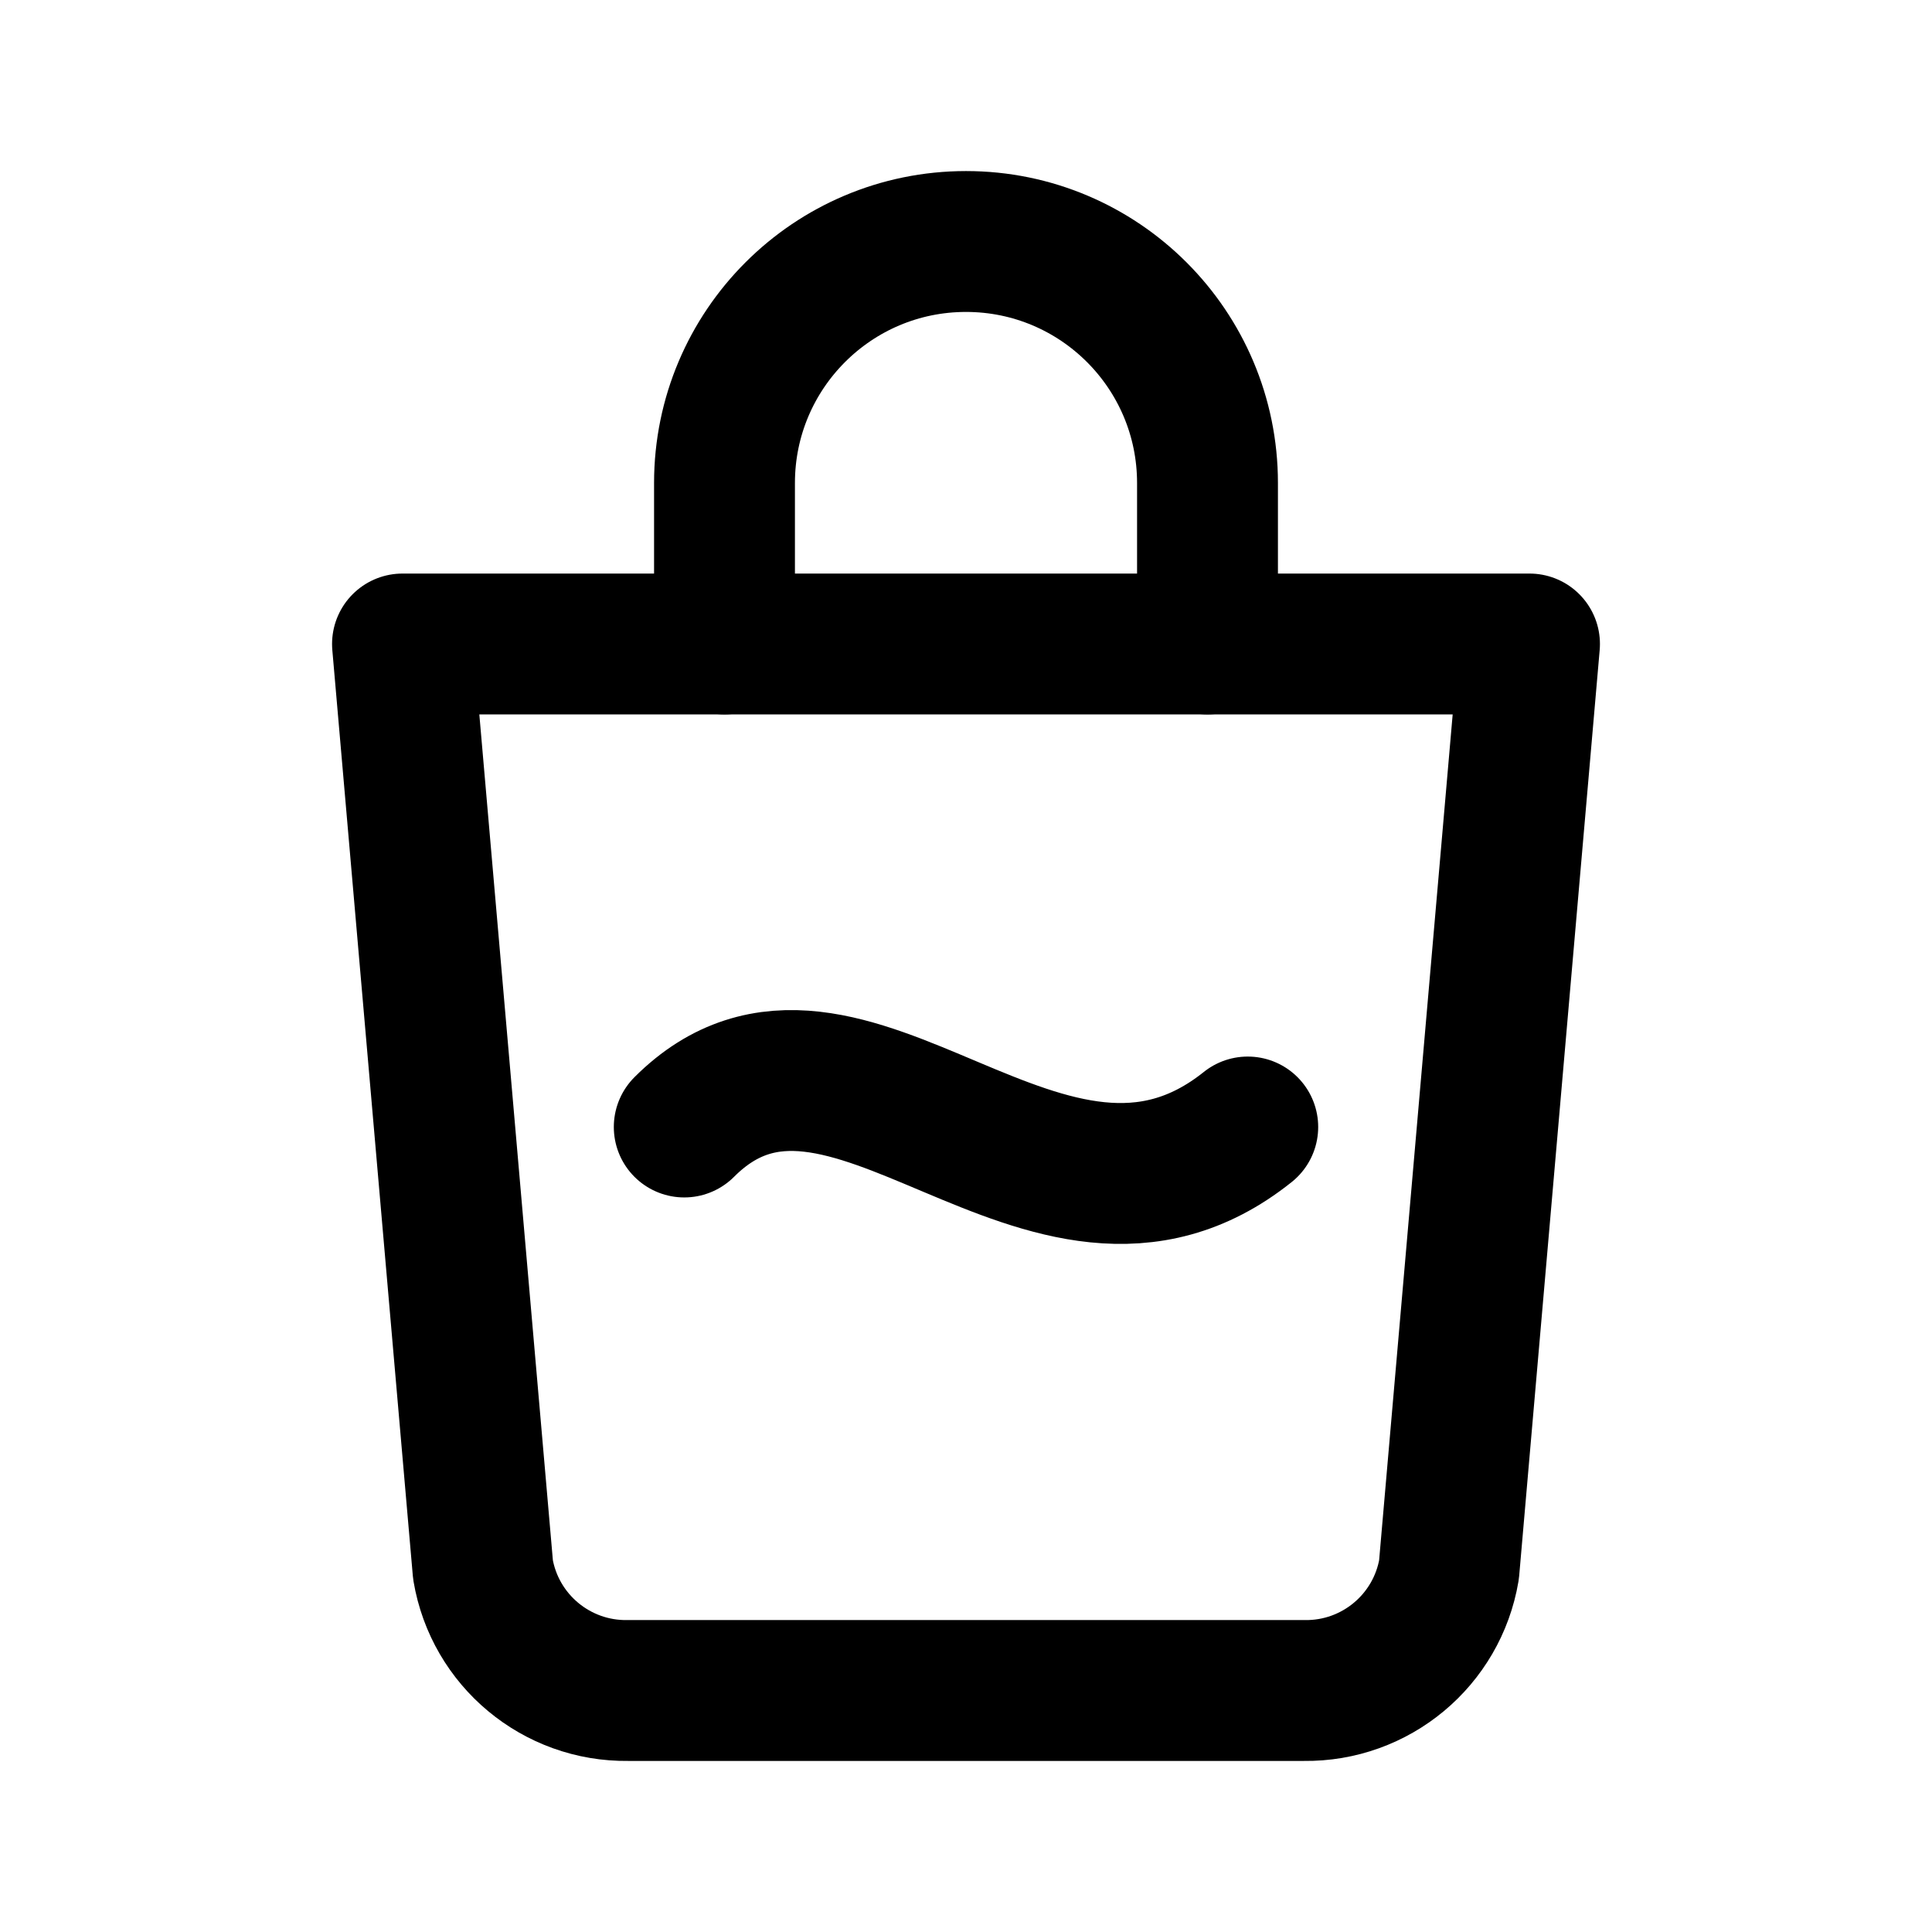
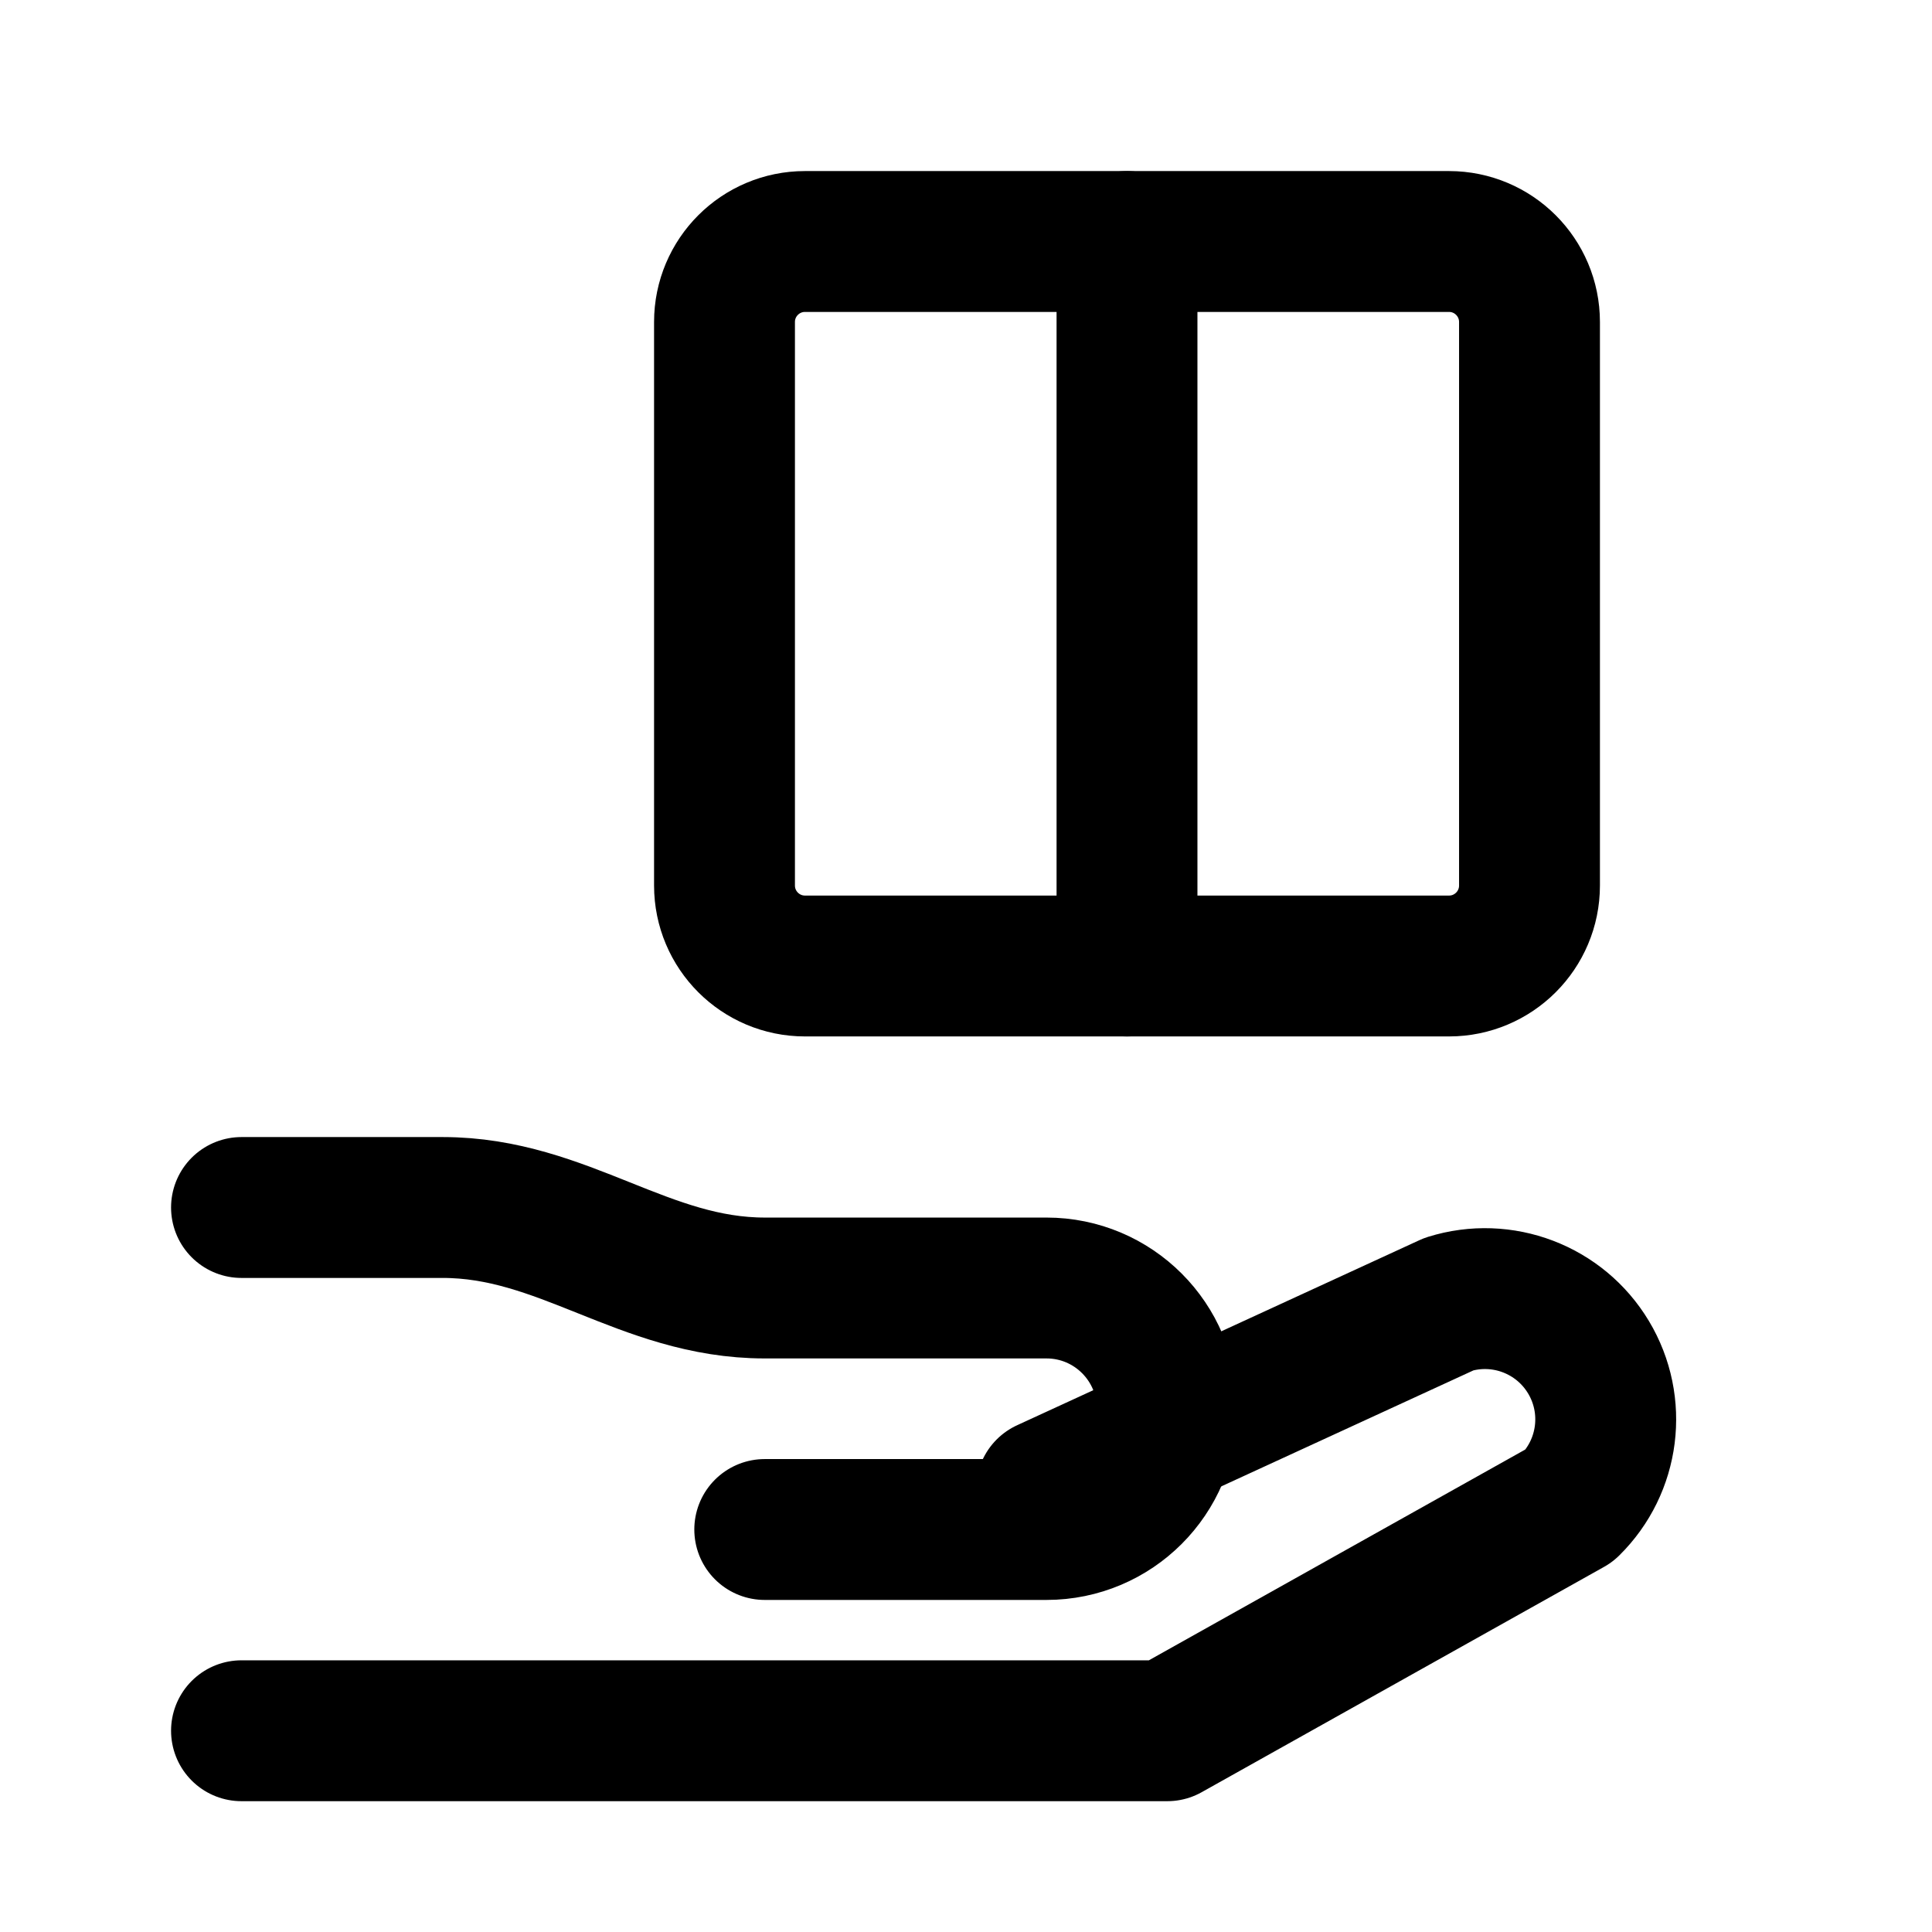
<svg xmlns="http://www.w3.org/2000/svg" viewBox="0 0 24 24" fill="none" stroke="currentColor" stroke-width="1.75" stroke-linecap="round" stroke-linejoin="round">
-   <path d="M5 8h14l-1 11.5a1.8 1.8 0 0 1-1.8 1.5H7.8A1.8 1.8 0 0 1 6 19.5z" />
-   <path d="M9 8V6a3 3 0 0 1 6 0v2" />
-   <path d="M8.5 14c2-2 4.5 2 7 0" />
+   <rect x="9" y="3" width="10" height="9" rx="1" />
+   <path d="M14 3v9" />
+   <path d="M3 15h2.5c1.5 0 2.5 1 4 1H13a1.5 1.5 0 0 1 0 3H9.5" />
+   <path d="m13 18.5 5-2.3a1.5 1.5 0 0 1 1.5 2.5L14.5 21.5H3" />
</svg>
